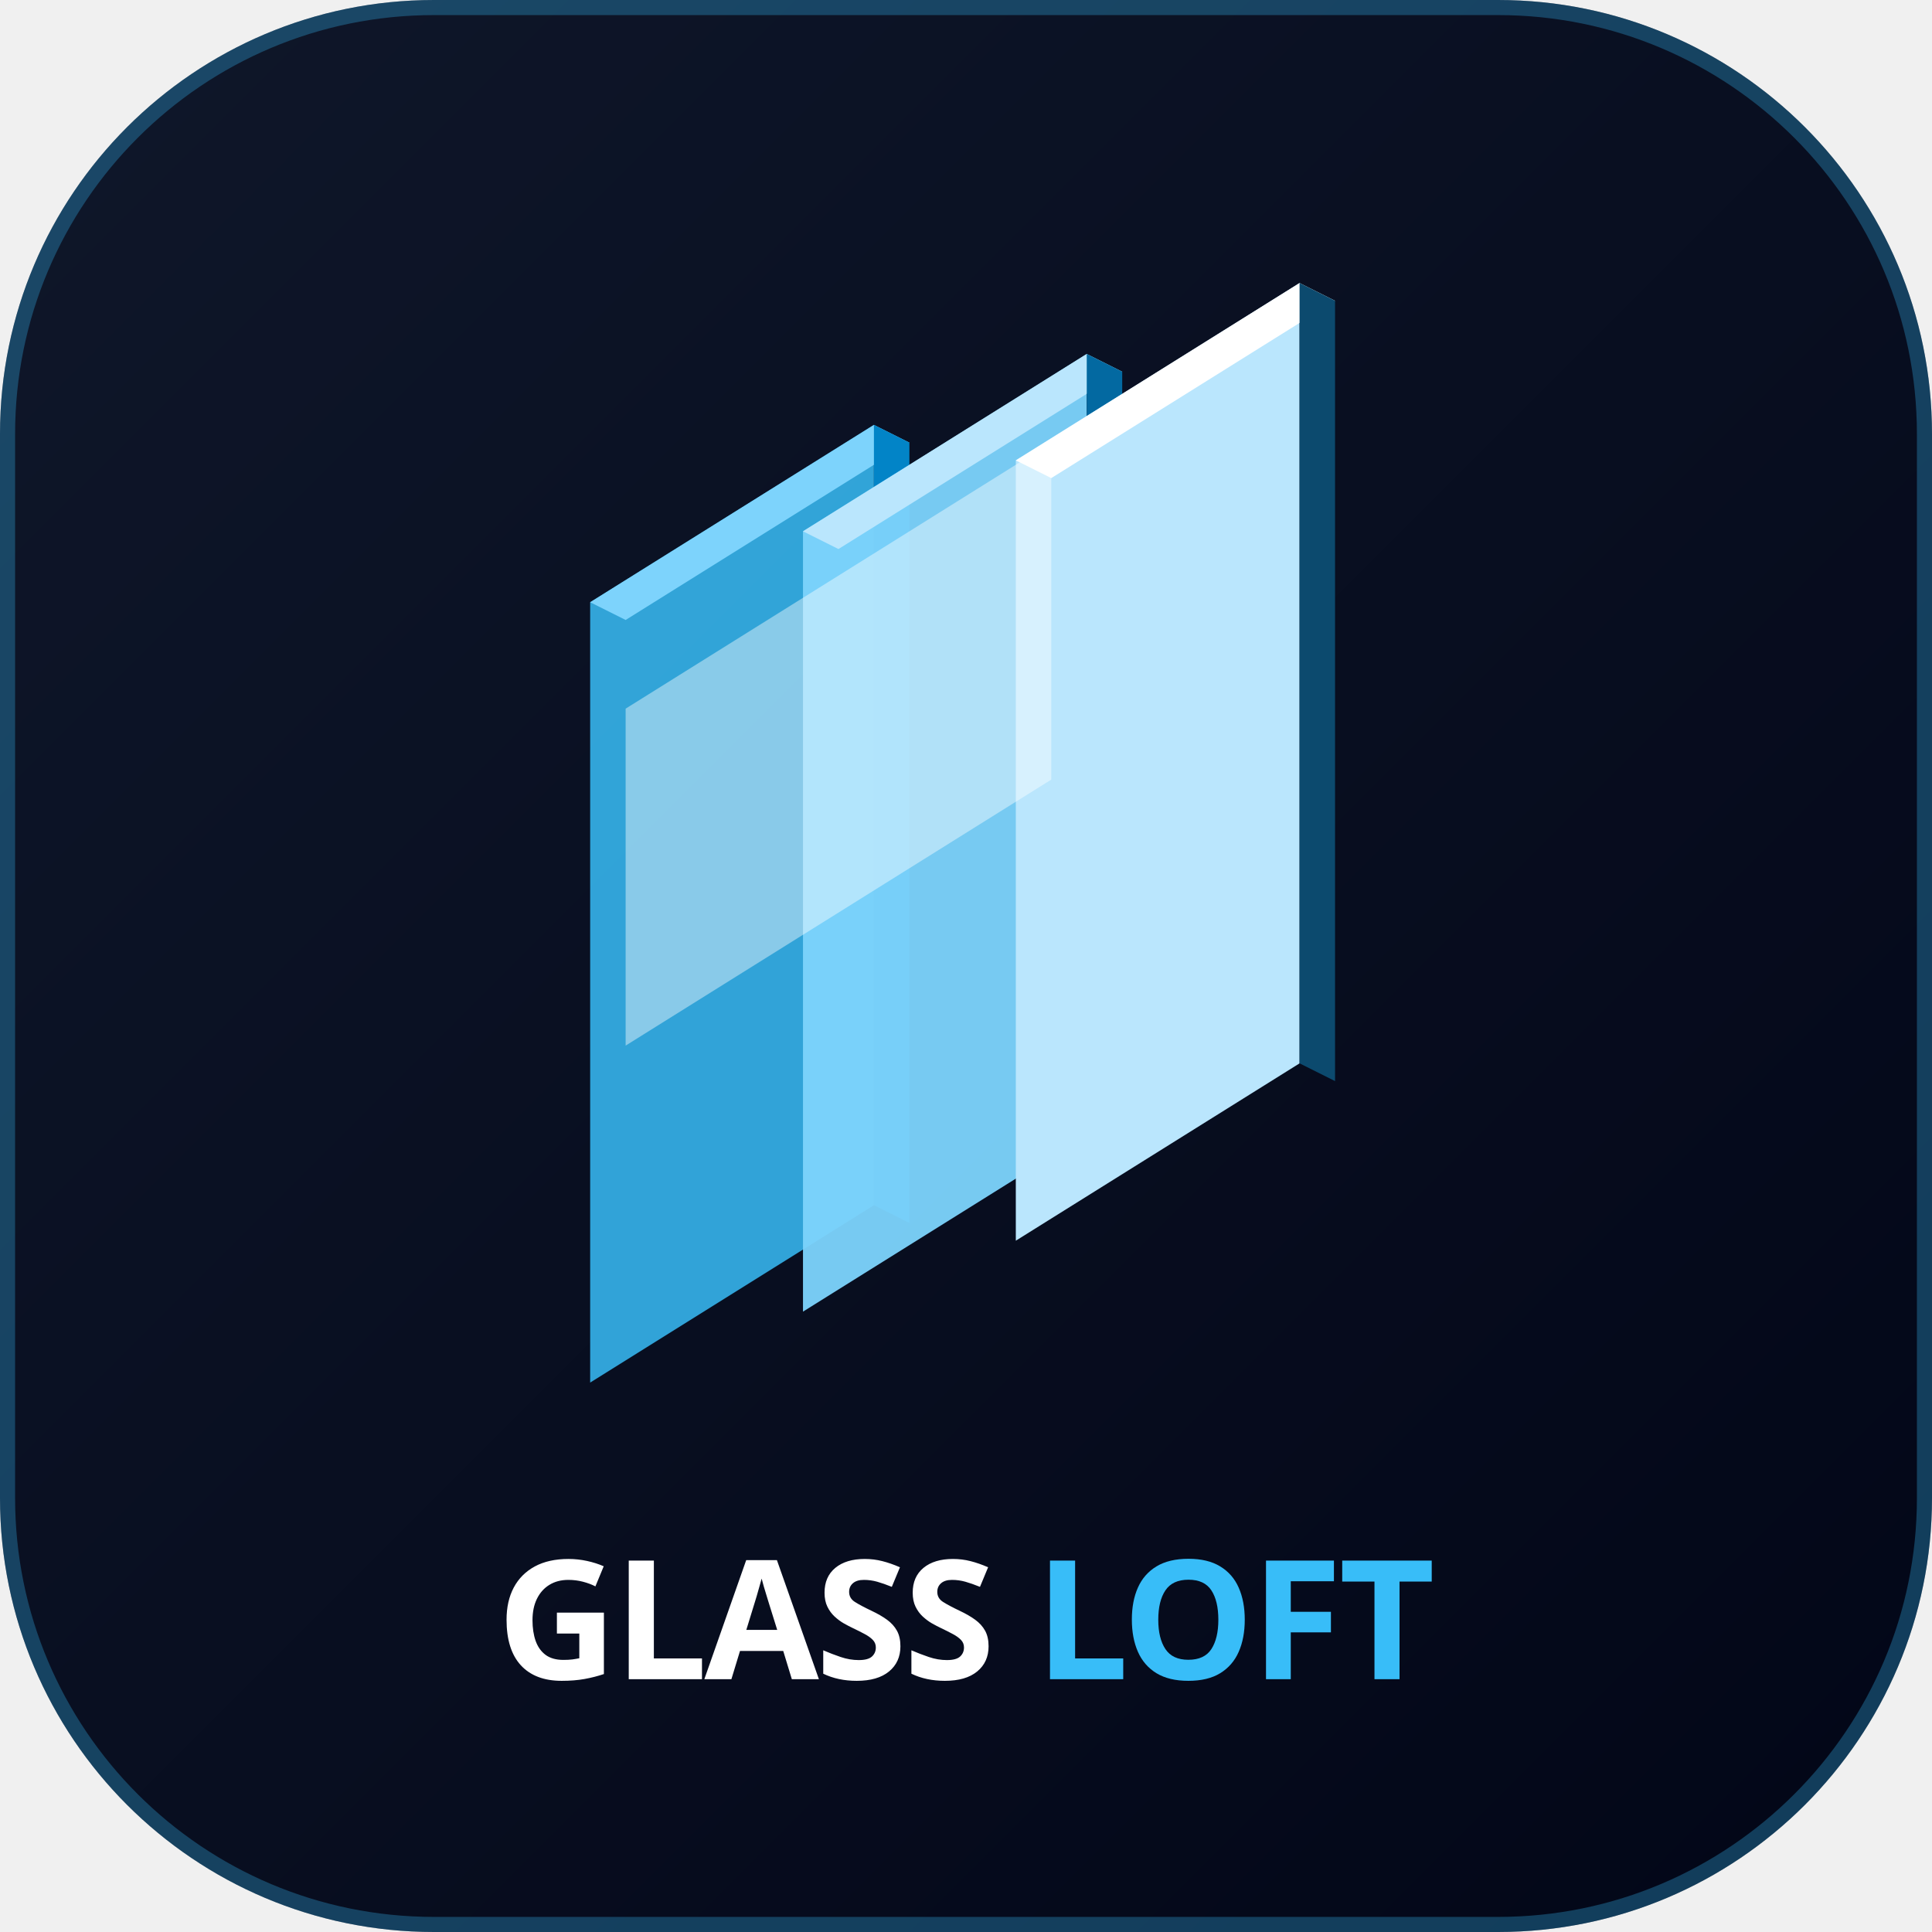
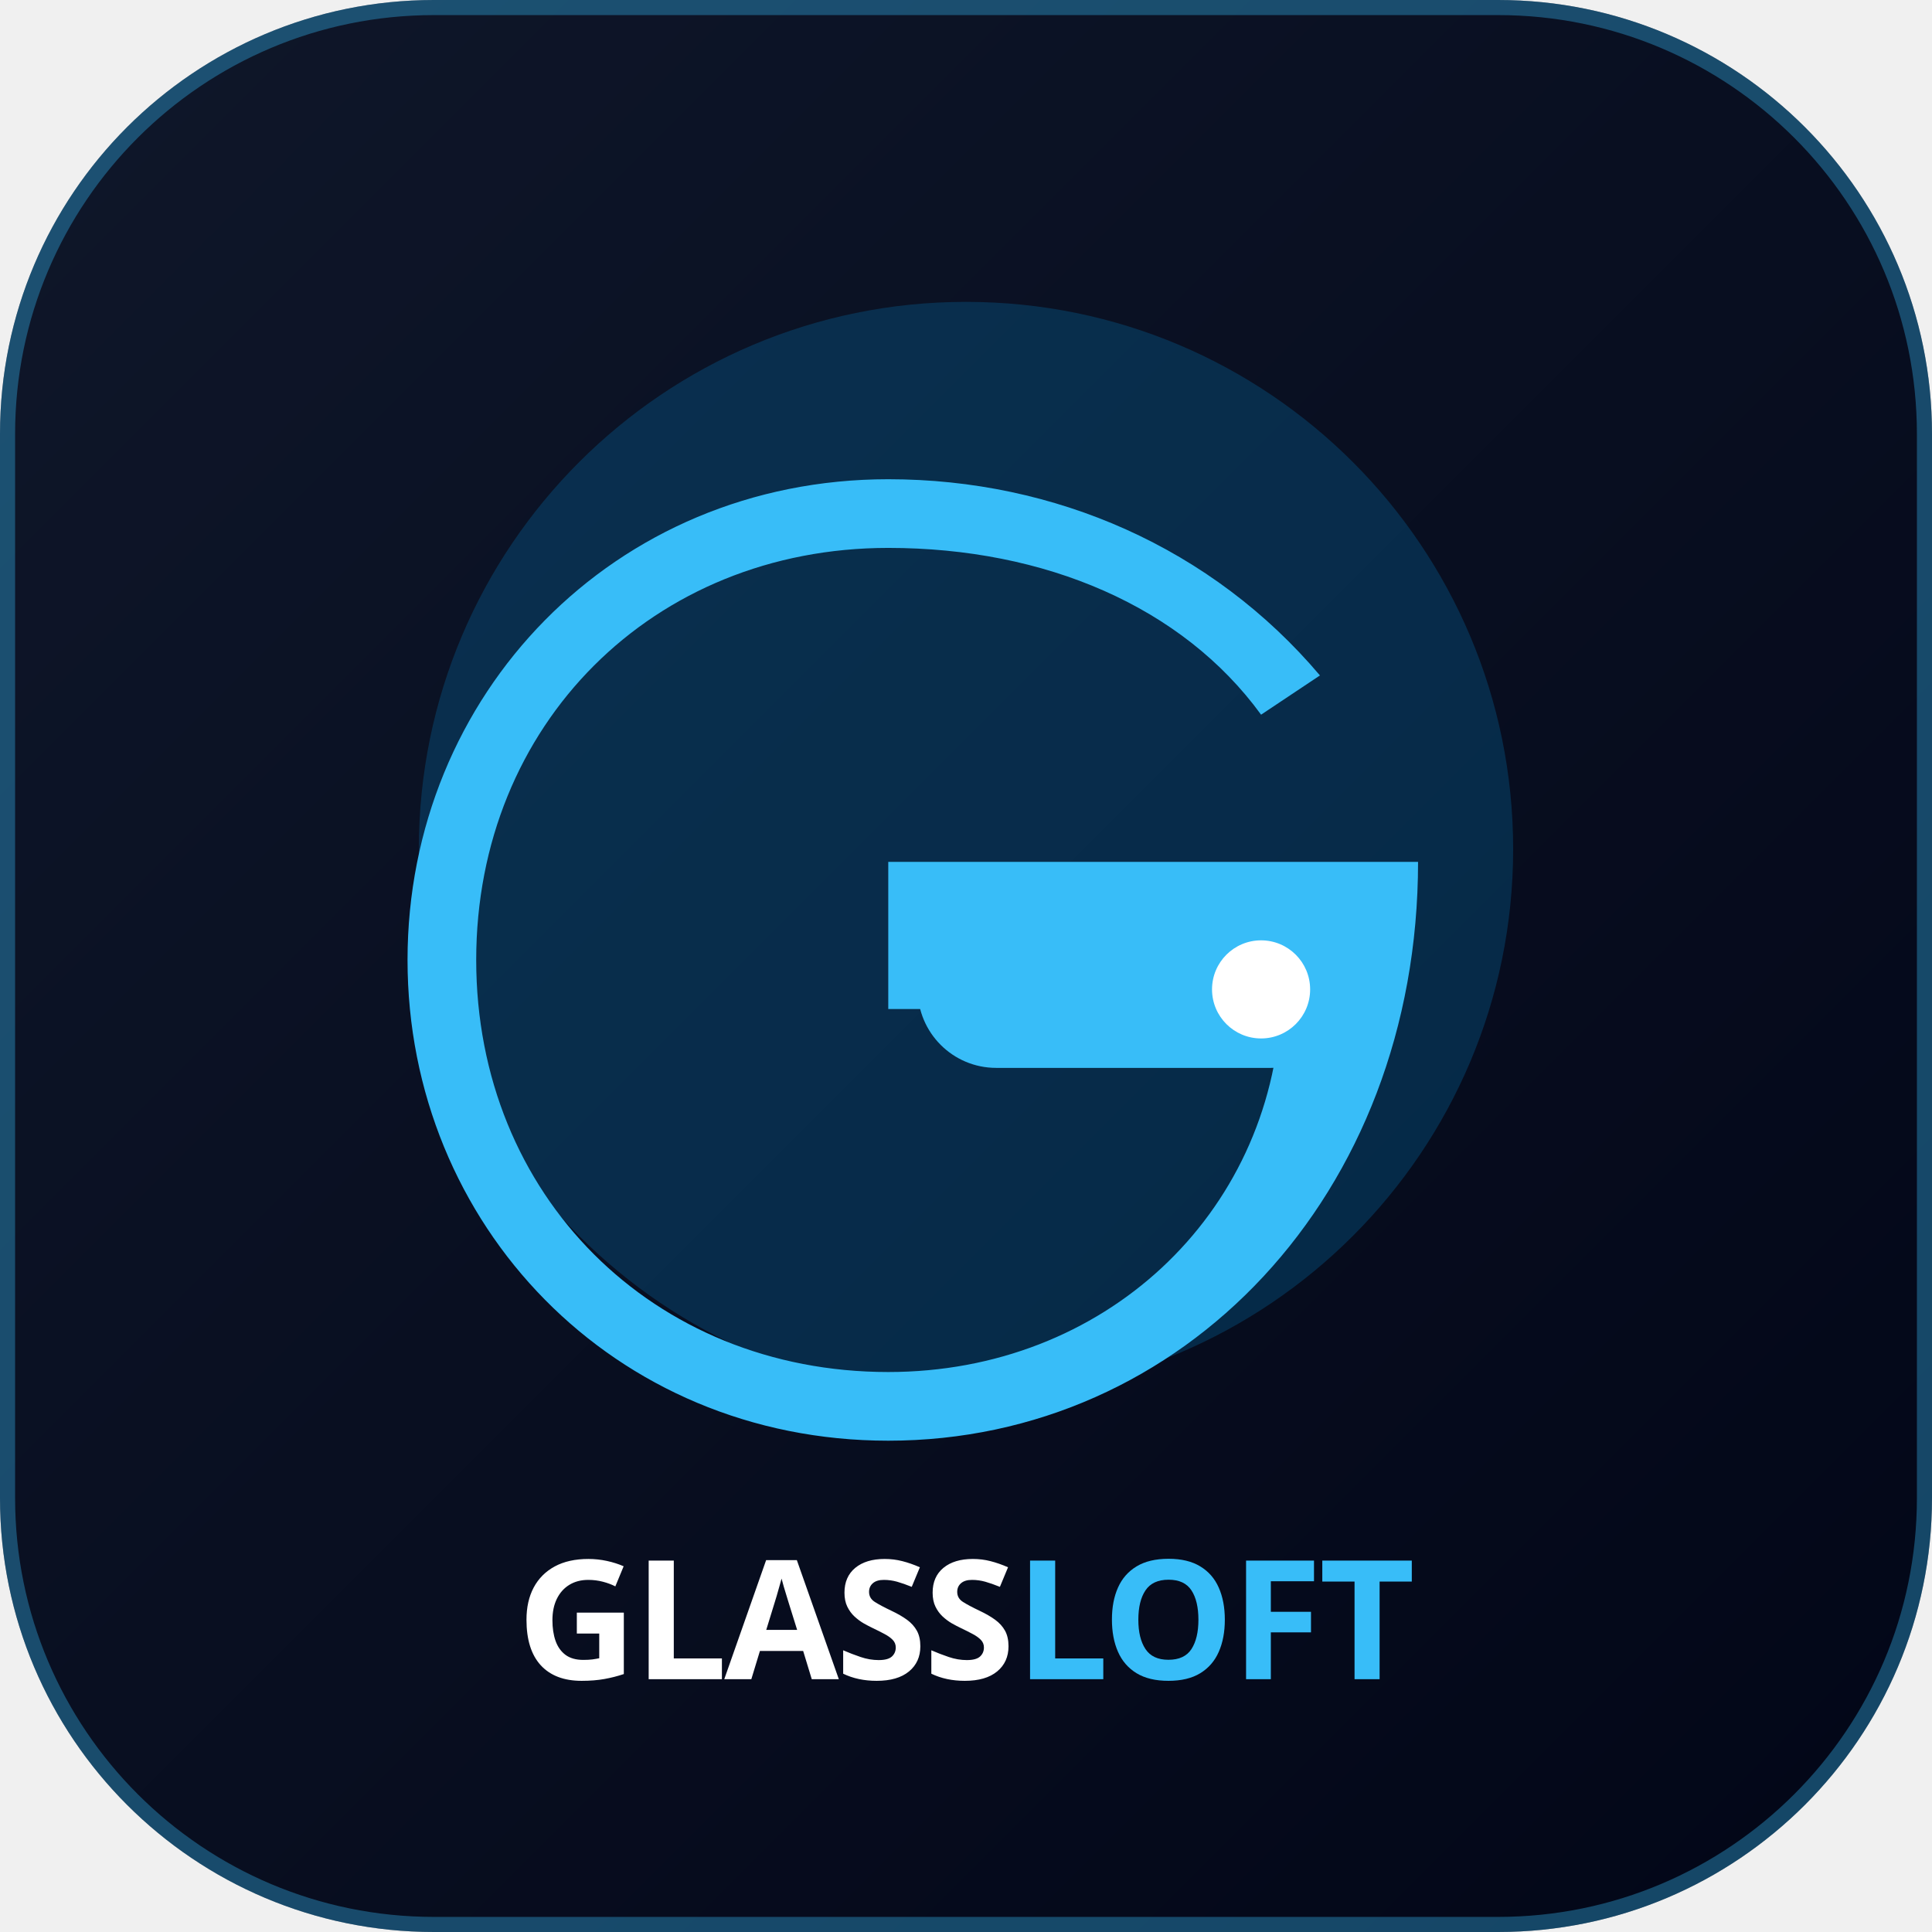
<svg xmlns="http://www.w3.org/2000/svg" width="512" height="512" viewBox="0 0 512 512" fill="none">
  <defs>
-     <linearGradient id="bg-1" x1="0" y1="0" x2="512" y2="512" gradientUnits="userSpaceOnUse">
+     <linearGradient id="bg-2" x1="0" y1="0" x2="512" y2="512" gradientUnits="userSpaceOnUse">
      <stop offset="0%" stop-color="#0f172a" />
      <stop offset="100%" stop-color="#020617" />
    </linearGradient>
-     <linearGradient id="p1" x1="50" y1="100" x2="160" y2="400" gradientUnits="userSpaceOnUse">
+     <linearGradient id="g-grad" x1="80" y1="80" x2="420" y2="420" gradientUnits="userSpaceOnUse">
      <stop offset="0%" stop-color="#38bdf8" />
-       <stop offset="100%" stop-color="#0284c7" />
-     </linearGradient>
-     <linearGradient id="p2" x1="130" y1="60" x2="250" y2="380" gradientUnits="userSpaceOnUse">
-       <stop offset="0%" stop-color="#7dd3fc" />
+       <stop offset="45%" stop-color="#0284c7" />
      <stop offset="100%" stop-color="#0369a1" />
    </linearGradient>
-     <linearGradient id="p3" x1="220" y1="20" x2="330" y2="360" gradientUnits="userSpaceOnUse">
-       <stop offset="0%" stop-color="#bae6fd" />
-       <stop offset="100%" stop-color="#0284c7" />
-     </linearGradient>
-     <linearGradient id="sheen" x1="60" y1="60" x2="260" y2="280" gradientUnits="userSpaceOnUse">
-       <stop offset="0%" stop-color="#ffffff" stop-opacity="0.85" />
-       <stop offset="100%" stop-color="#ffffff" stop-opacity="0" />
-     </linearGradient>
  </defs>
-   <rect width="512" height="512" rx="115" fill="url(#bg-1)" />
-   <rect x="2" y="2" width="508" height="508" rx="113" stroke="#38bdf8" stroke-opacity="0.3" stroke-width="4" />
-   <g transform="translate(100, 75) scale(4.7)">
-     <polygon points="12,18 28,8 28,52 12,62" fill="url(#p1)" opacity="0.85" />
-     <polygon points="12,18 28,8 30,9 14,19" fill="#7dd3fc" />
-     <polygon points="28,8 30,9 30,53 28,52" fill="#0284c7" />
-     <polygon points="24,14 40,4 40,48 24,58" fill="url(#p2)" opacity="0.95" />
-     <polygon points="24,14 40,4 42,5 26,15" fill="#bae6fd" />
-     <polygon points="40,4 42,5 42,49 40,48" fill="#0369a1" />
-     <polygon points="36,10 52,0 52,44 36,54" fill="url(#p3)" />
-     <polygon points="36,10 52,0 54,1 38,11" fill="#ffffff" />
-     <polygon points="52,0 54,1 54,45 52,44" fill="#0c4a6e" />
-     <path d="M14 24L38 9L38 28L14 43Z" fill="url(#sheen)" opacity="0.5" />
+   <rect width="512" height="512" rx="115" fill="url(#bg-2)" />
+   <rect x="2" y="2" width="508" height="508" rx="113" stroke="#38bdf8" stroke-opacity="0.35" stroke-width="4" />
+   <circle cx="256" cy="225" r="145" fill="#0284c7" opacity="0.25" />
+   <g transform="translate(95, 75) scale(5.2)">
+     <path d="M46 22C42 16.5 35 13.5 27 13.5C15 13.5 6 22.5 6 34.5C6 46.5 15 55.5 27 55.5C38 55.5 46.5 47.5 47 37H27V29.5H54C54 46.5 42 59 27 59C13 59 2.5 48 2.5 34.5C2.5 21 13 10 27 10C35.5 10 43.5 13.5 49 20L46 22Z" fill="url(#g-grad)" />
+     <rect x="28.5" y="32" width="22" height="8" rx="4" fill="#38bdf8" />
+     <circle cx="46" cy="36" r="2.5" fill="#ffffff" />
  </g>
-   <text x="256" y="445" font-family="'Montserrat', sans-serif" font-weight="900" font-size="44" fill="#ffffff" text-anchor="middle" letter-spacing="-0.02em">GLASS <tspan fill="#38bdf8">LOFT</tspan>
+   <text x="256" y="445" font-family="'Montserrat', sans-serif" font-weight="900" font-size="44" fill="#ffffff" text-anchor="middle" letter-spacing="-0.02em">GLASS<tspan fill="#38bdf8">LOFT</tspan>
  </text>
</svg>
